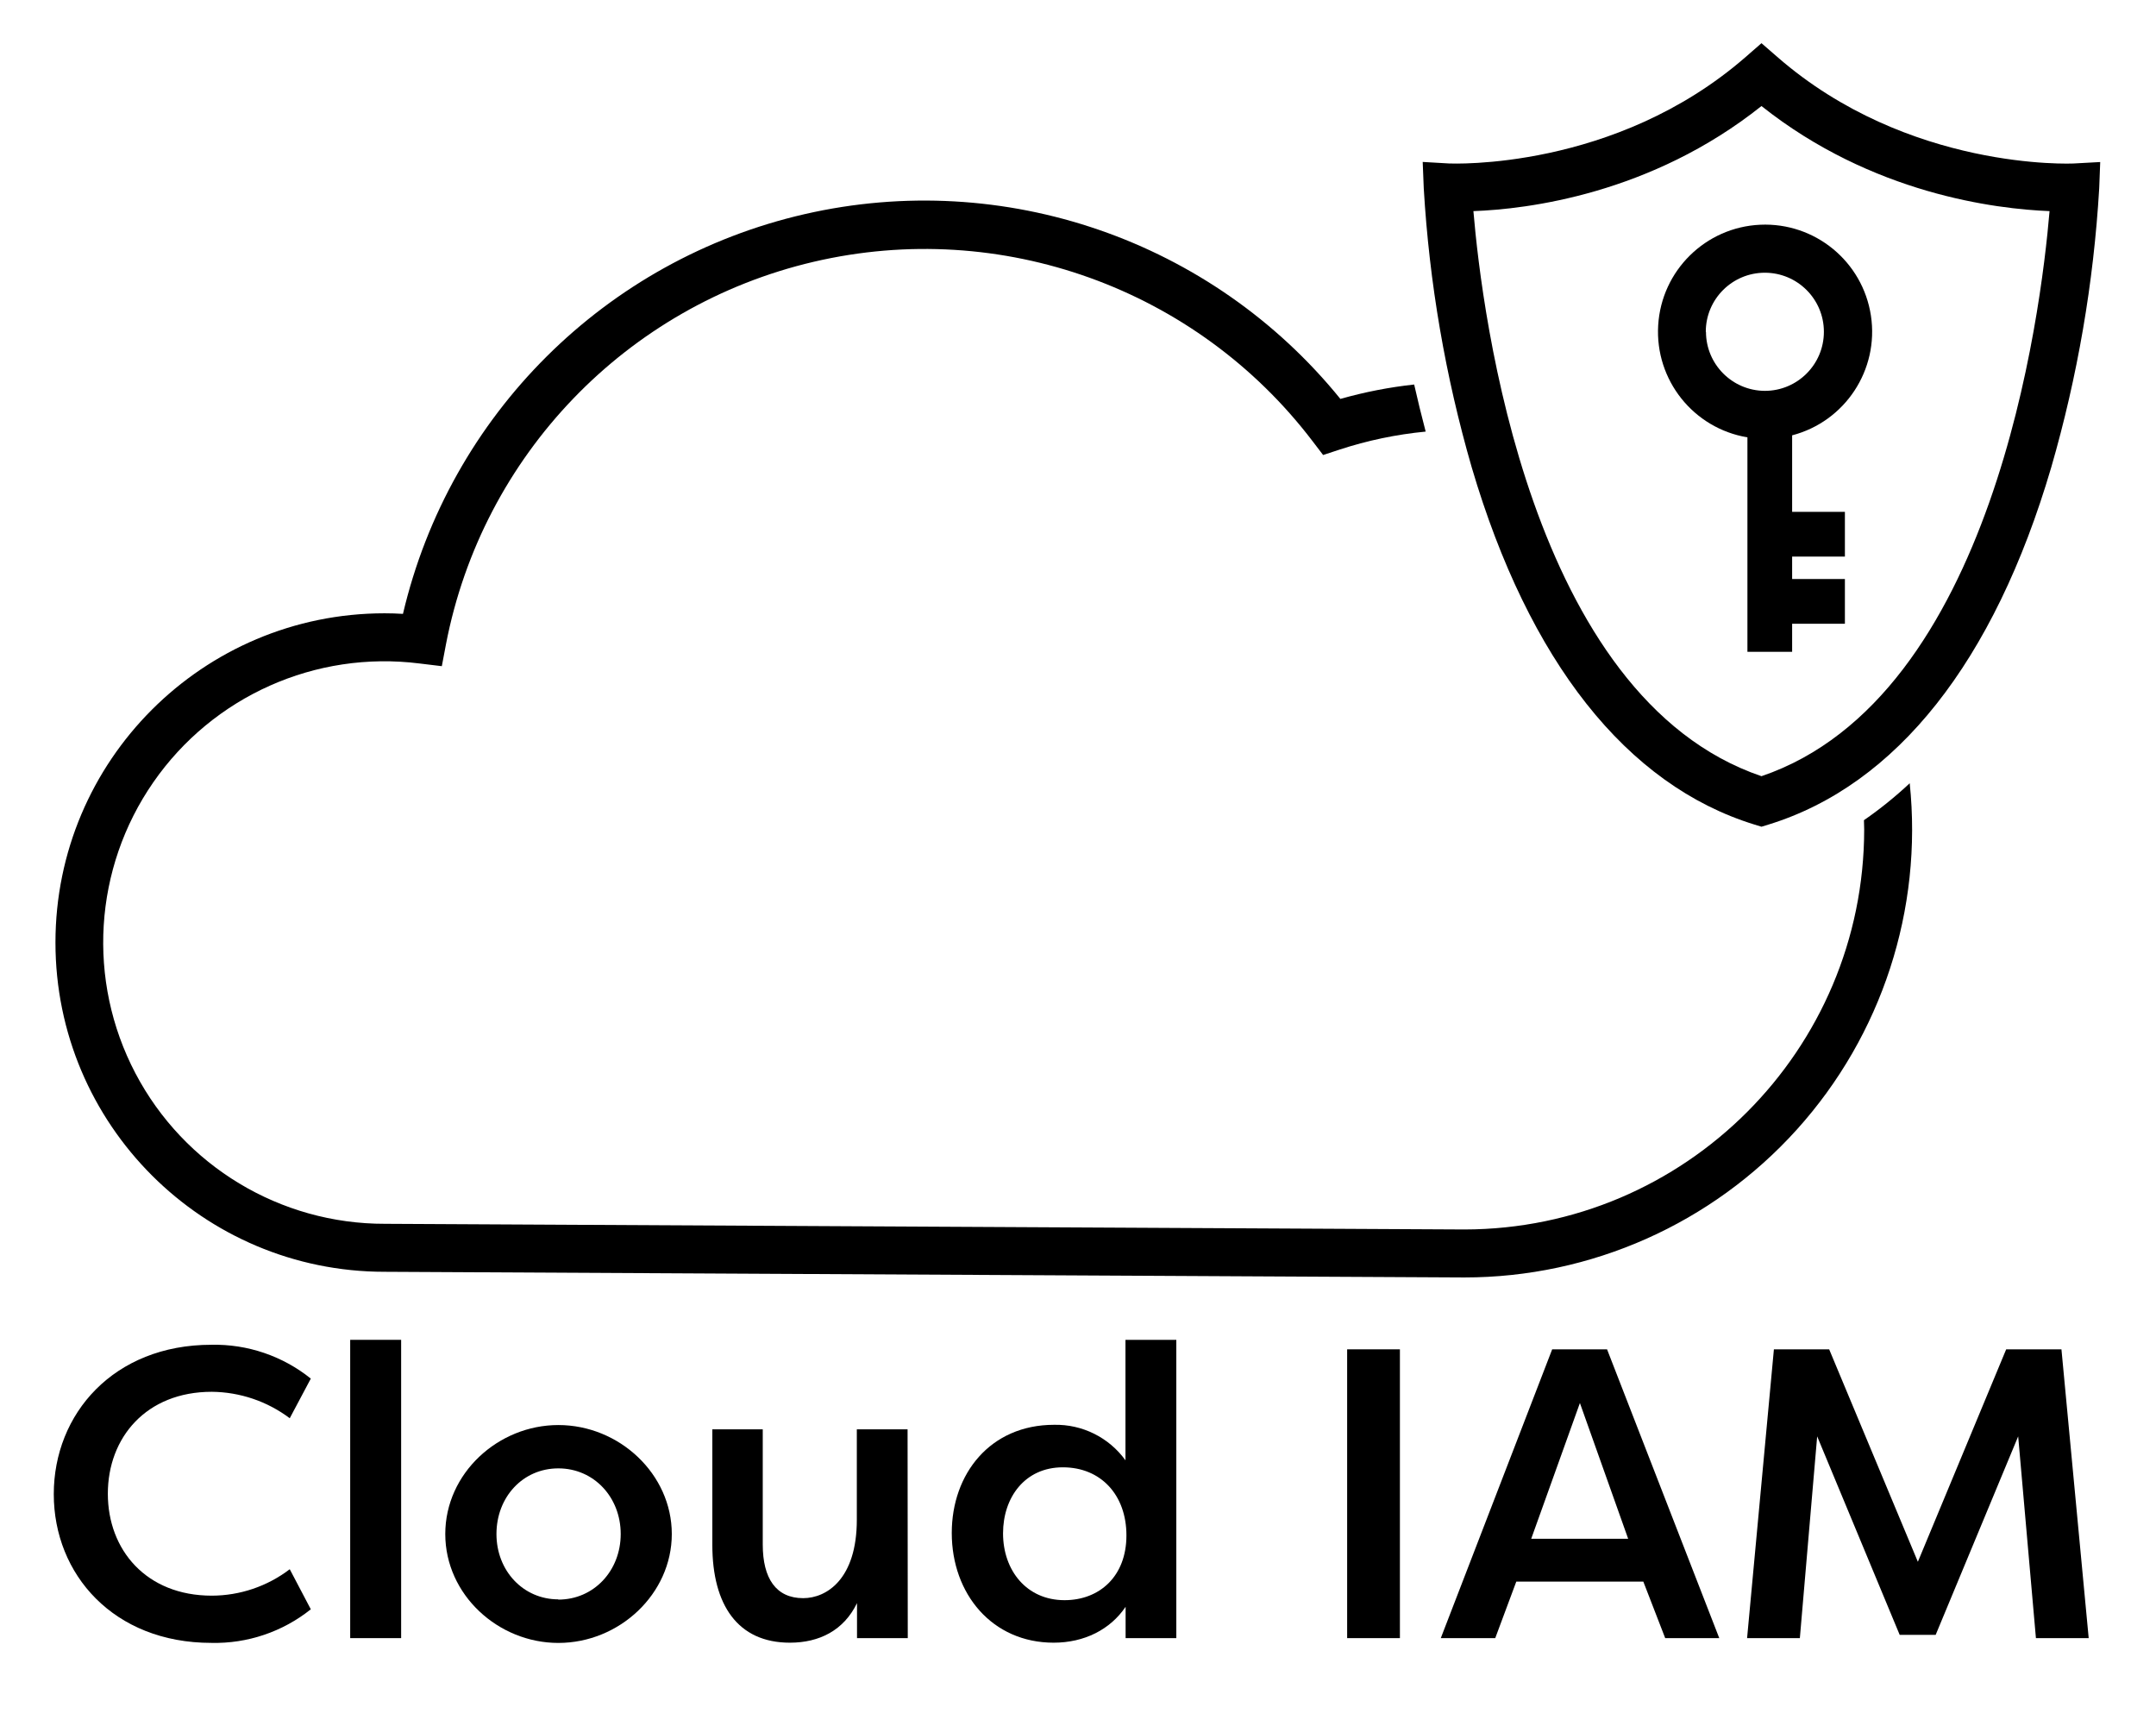
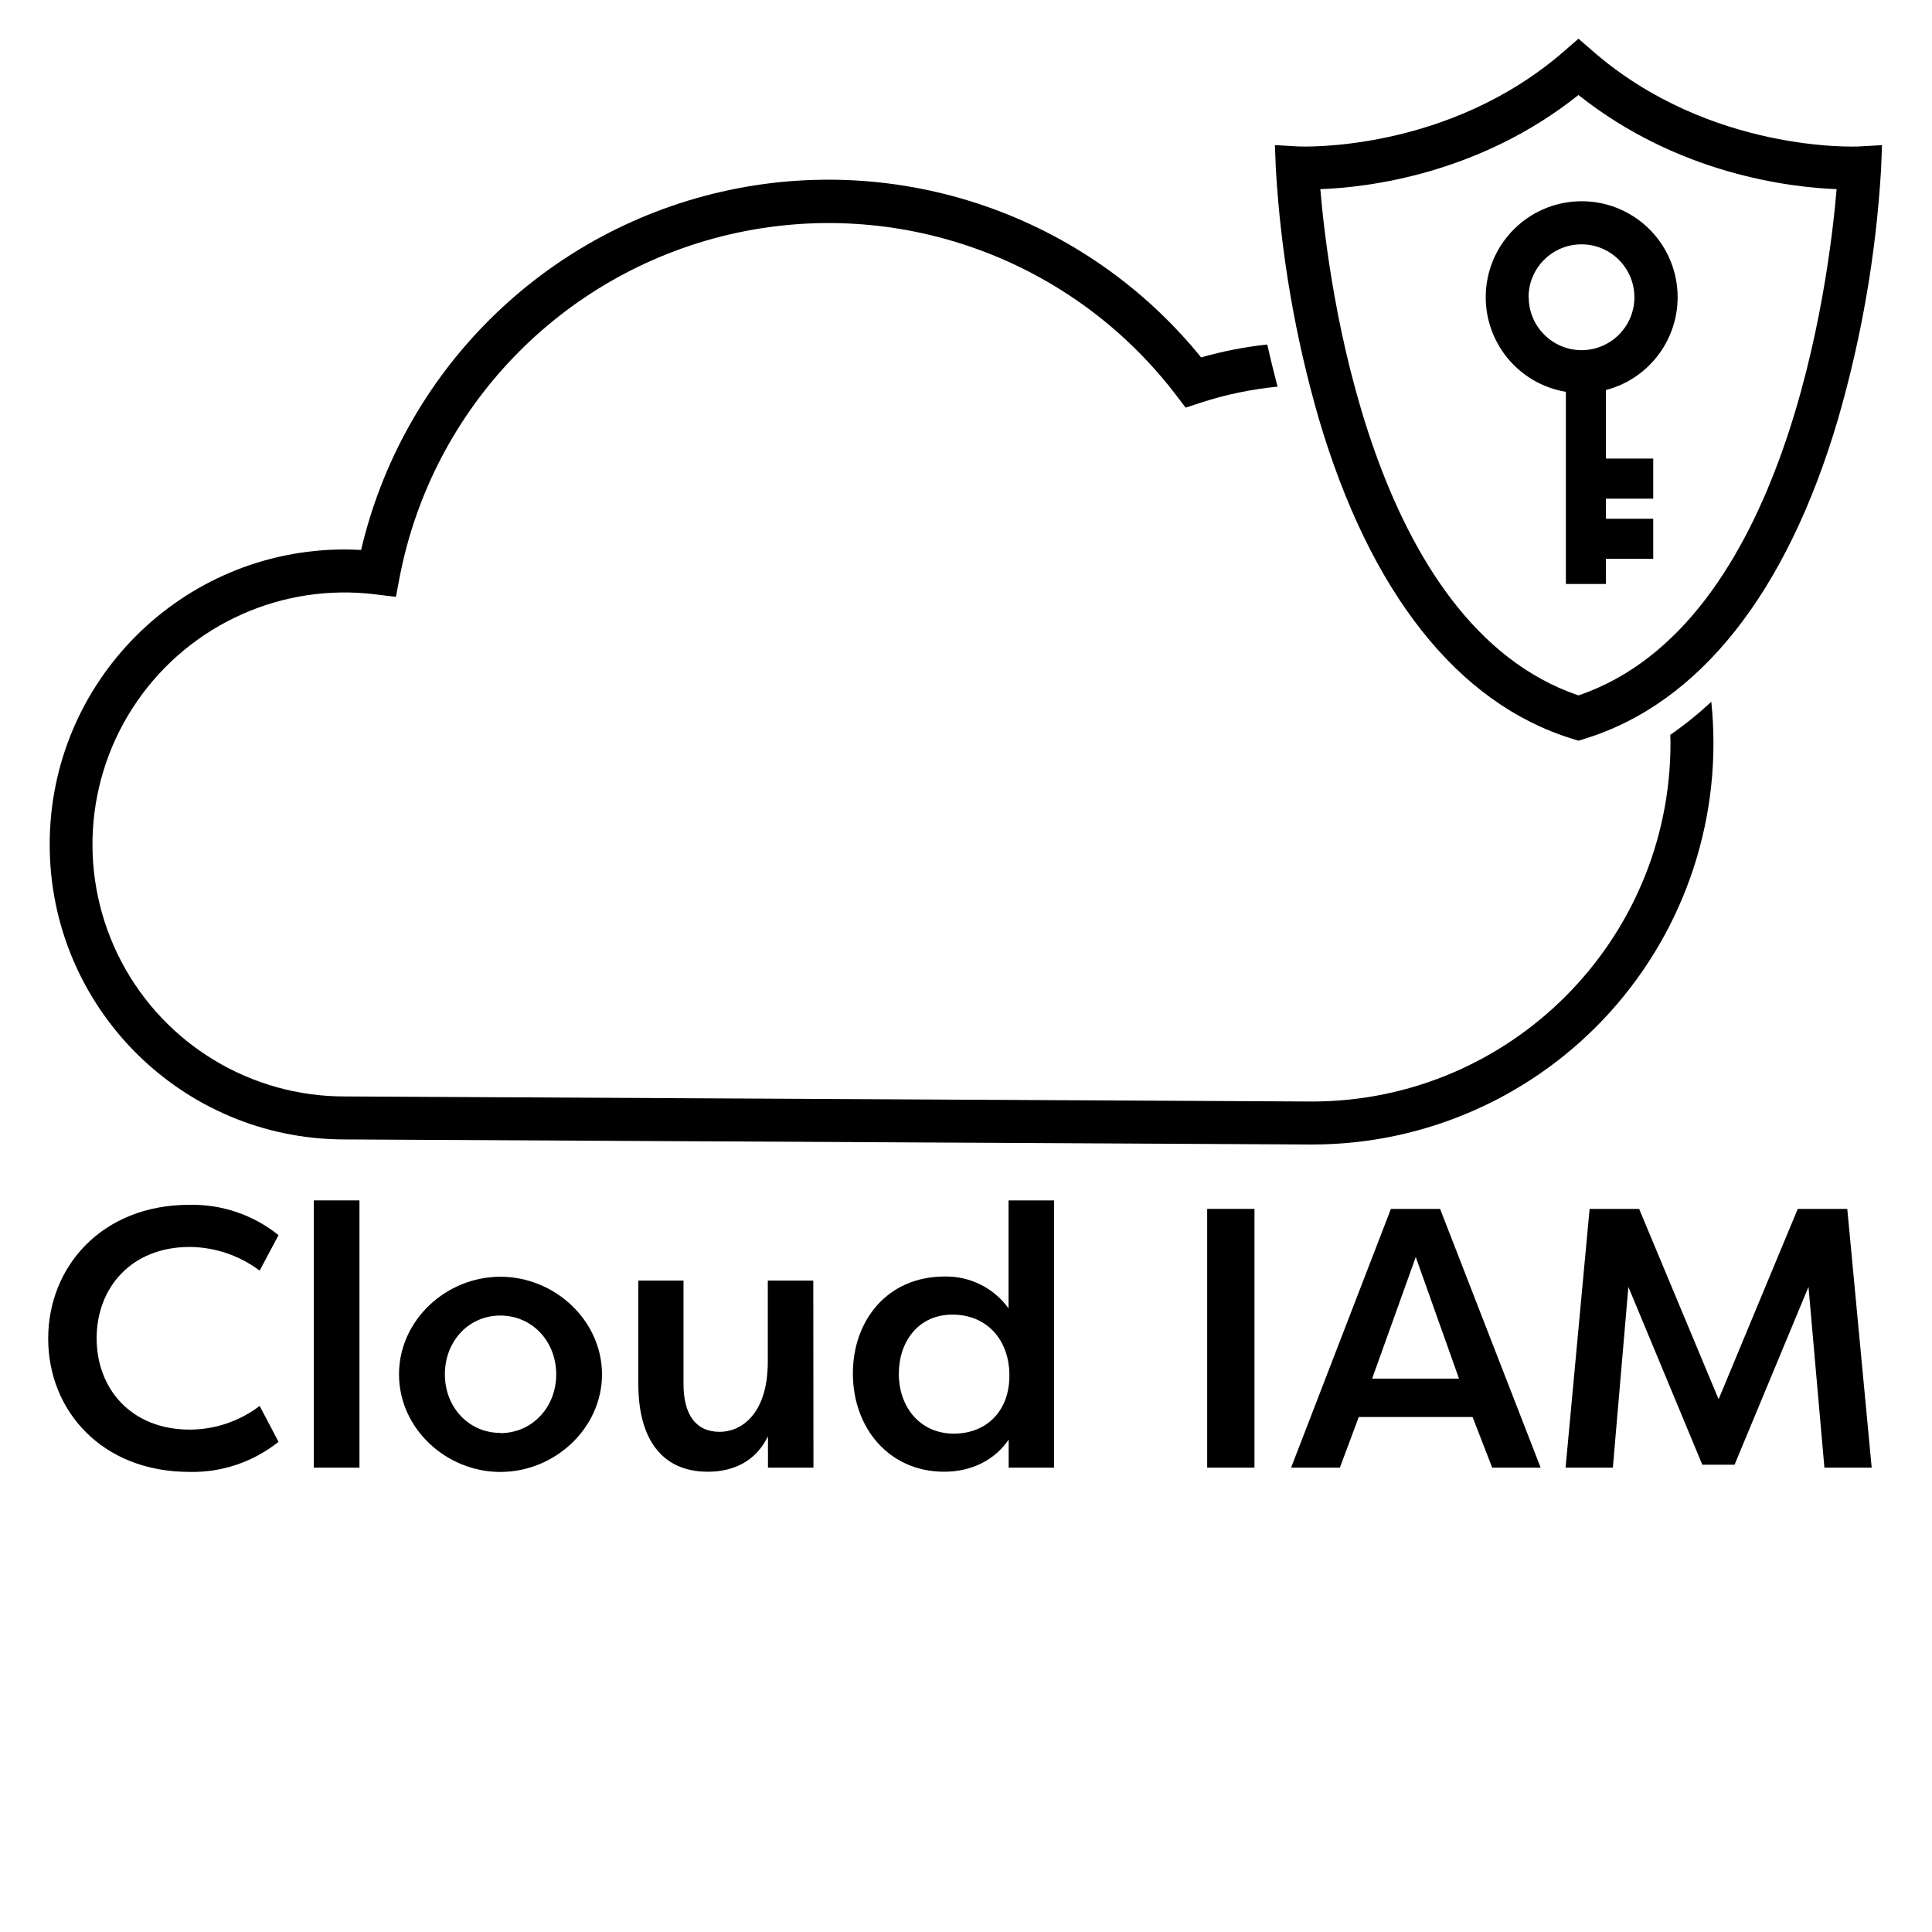
- <svg xmlns="http://www.w3.org/2000/svg" id="Nov" viewBox="0 0 449.43 359.6">
+ <svg xmlns="http://www.w3.org/2000/svg" id="Nov" viewBox="0 0 449.43 449.43">
  <path d="M44.06,280.27a32,32,0,0,1,20.73,7.05l-4.39,8.26a27.47,27.47,0,0,0-16.25-5.51c-13.68,0-21.67,9.55-21.67,21.25s8,21.24,21.67,21.24a26.88,26.88,0,0,0,16.25-5.51l4.39,8.35a32,32,0,0,1-20.73,7c-20.38,0-32.85-14.28-32.85-31S23.68,280.27,44.06,280.27Z" />
  <path d="M73,341.41V279.24H83.62v62.17Z" />
  <path d="M116.39,297c12.73,0,23.65,10.24,23.65,22.71s-10.92,22.7-23.65,22.7c-12.56,0-23.57-10.06-23.57-22.7S103.83,297,116.39,297Zm0,36.38c7.39,0,13-6,13-13.67s-5.59-13.68-13-13.68-12.9,6-12.9,13.68S109.08,333.33,116.39,333.33Z" />
  <path d="M189.23,341.41H178.65v-7.3c-2.75,5.67-7.83,8.25-14,8.25-10.83,0-16.16-7.83-16.16-20.38V297.9H159v24c0,7.06,2.76,11.18,8.43,11.18,4.9,0,11.18-4,11.18-16.34V297.9h10.58Z" />
  <path d="M245.21,279.24v62.17H234.64v-6.53c-3.19,4.73-8.6,7.48-15,7.48-12.81,0-21.24-10.15-21.24-22.87,0-12.3,8-22.54,21.33-22.54a17.88,17.88,0,0,1,14.88,7.4V279.24Zm-23.3,54.26c7.22,0,12.9-4.9,12.9-13.5,0-8.43-5.33-14.19-13.25-14.19s-12.47,6.28-12.47,13.76C209.09,327.31,214,333.5,221.91,333.5Z" />
  <path d="M291.82,341.41h-11V281.22h11Z" />
  <path d="M300.34,341.41l23.22-60.19H335l23.39,60.19H347.12l-4.56-11.78H316.08l-4.39,11.78Zm29-49-10.15,28.29h20.21Z" />
  <path d="M396,340.73l-17.2-41.37-3.61,42.05h-11l5.59-60.19h11.52l18.49,44.28,18.41-44.28h11.52l5.68,60.19h-11l-3.7-42.05-17.2,41.37Z" />
  <path d="M388.55,170.94c0,.64.05,1.29.05,1.94a83.45,83.45,0,0,1-83.33,83.36l-225-1.18a58.62,58.62,0,1,1,7.19-116.78l4.64.56.87-4.59A101.63,101.63,0,0,1,273.65,92l2.16,2.83,3.38-1.11a83.24,83.24,0,0,1,18-3.77c-.88-3.33-1.67-6.61-2.4-9.81a92.79,92.79,0,0,0-15.38,3A111.64,111.64,0,0,0,84,127.94c-1.29-.08-2.57-.12-3.82-.12a68.62,68.62,0,0,0,0,137.24l225.05,1.18a93.34,93.34,0,0,0,92.86-103A83.31,83.31,0,0,1,388.55,170.94Z" />
  <path d="M367.19,172.3l-1.47-.45c-26.65-8.22-47-34-58.93-74.44a265.19,265.19,0,0,1-10-58.15l-.22-5.51,5.5.32c.33,0,34.53,1.59,61.84-22.21L367.19,9l3.29,2.86c27.3,23.8,61.5,22.23,61.84,22.21l5.48-.3-.21,5.49a265.19,265.19,0,0,1-10,58.15c-11.9,40.48-32.27,66.22-58.93,74.44ZM307.14,44c1.79,21.27,11.7,101.34,60.05,117.77,48.35-16.43,58.26-96.5,60.05-117.77-11.2-.44-37-3.58-60.05-21.9C344.15,40.46,318.34,43.6,307.14,44Z" />
  <path d="M373.58,90.73a22.32,22.32,0,1,0-9.32.42v44.7h9.32V130h11v-9.32h-11V116h11v-9.32h-11Zm-18-21.58a12.31,12.31,0,1,1,12.3,12.31A12.32,12.32,0,0,1,355.62,69.15Z" />
</svg>
